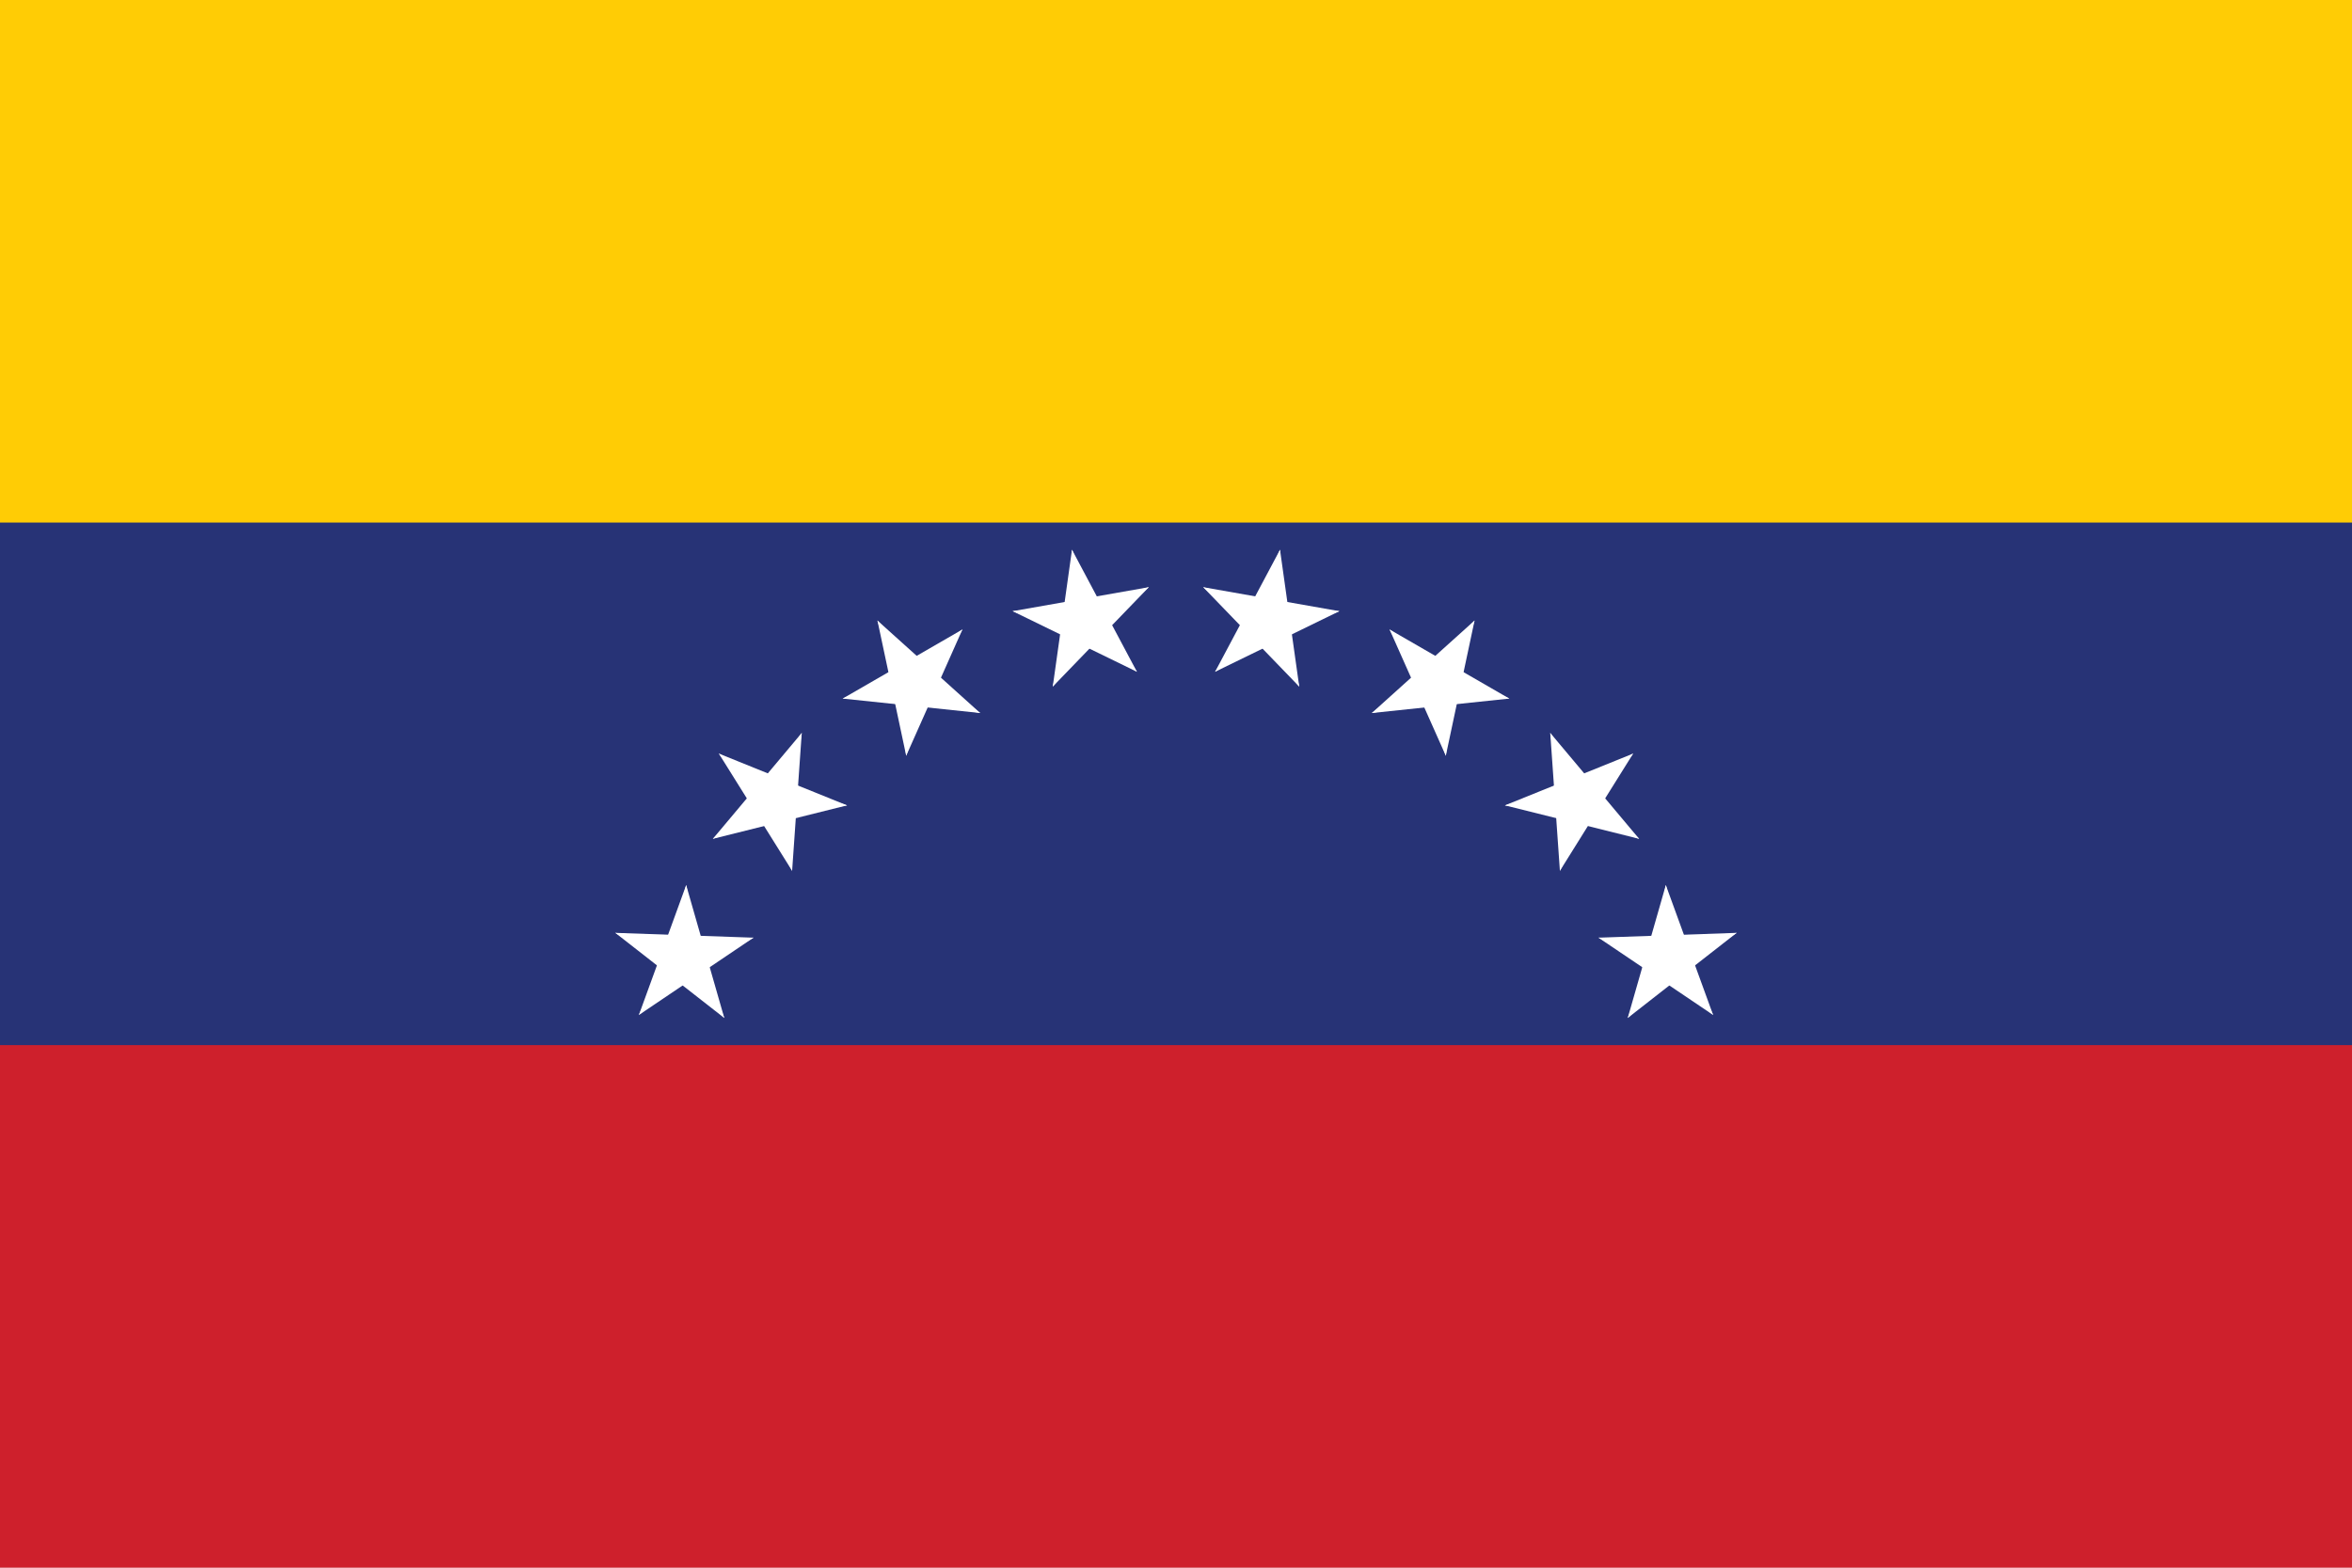
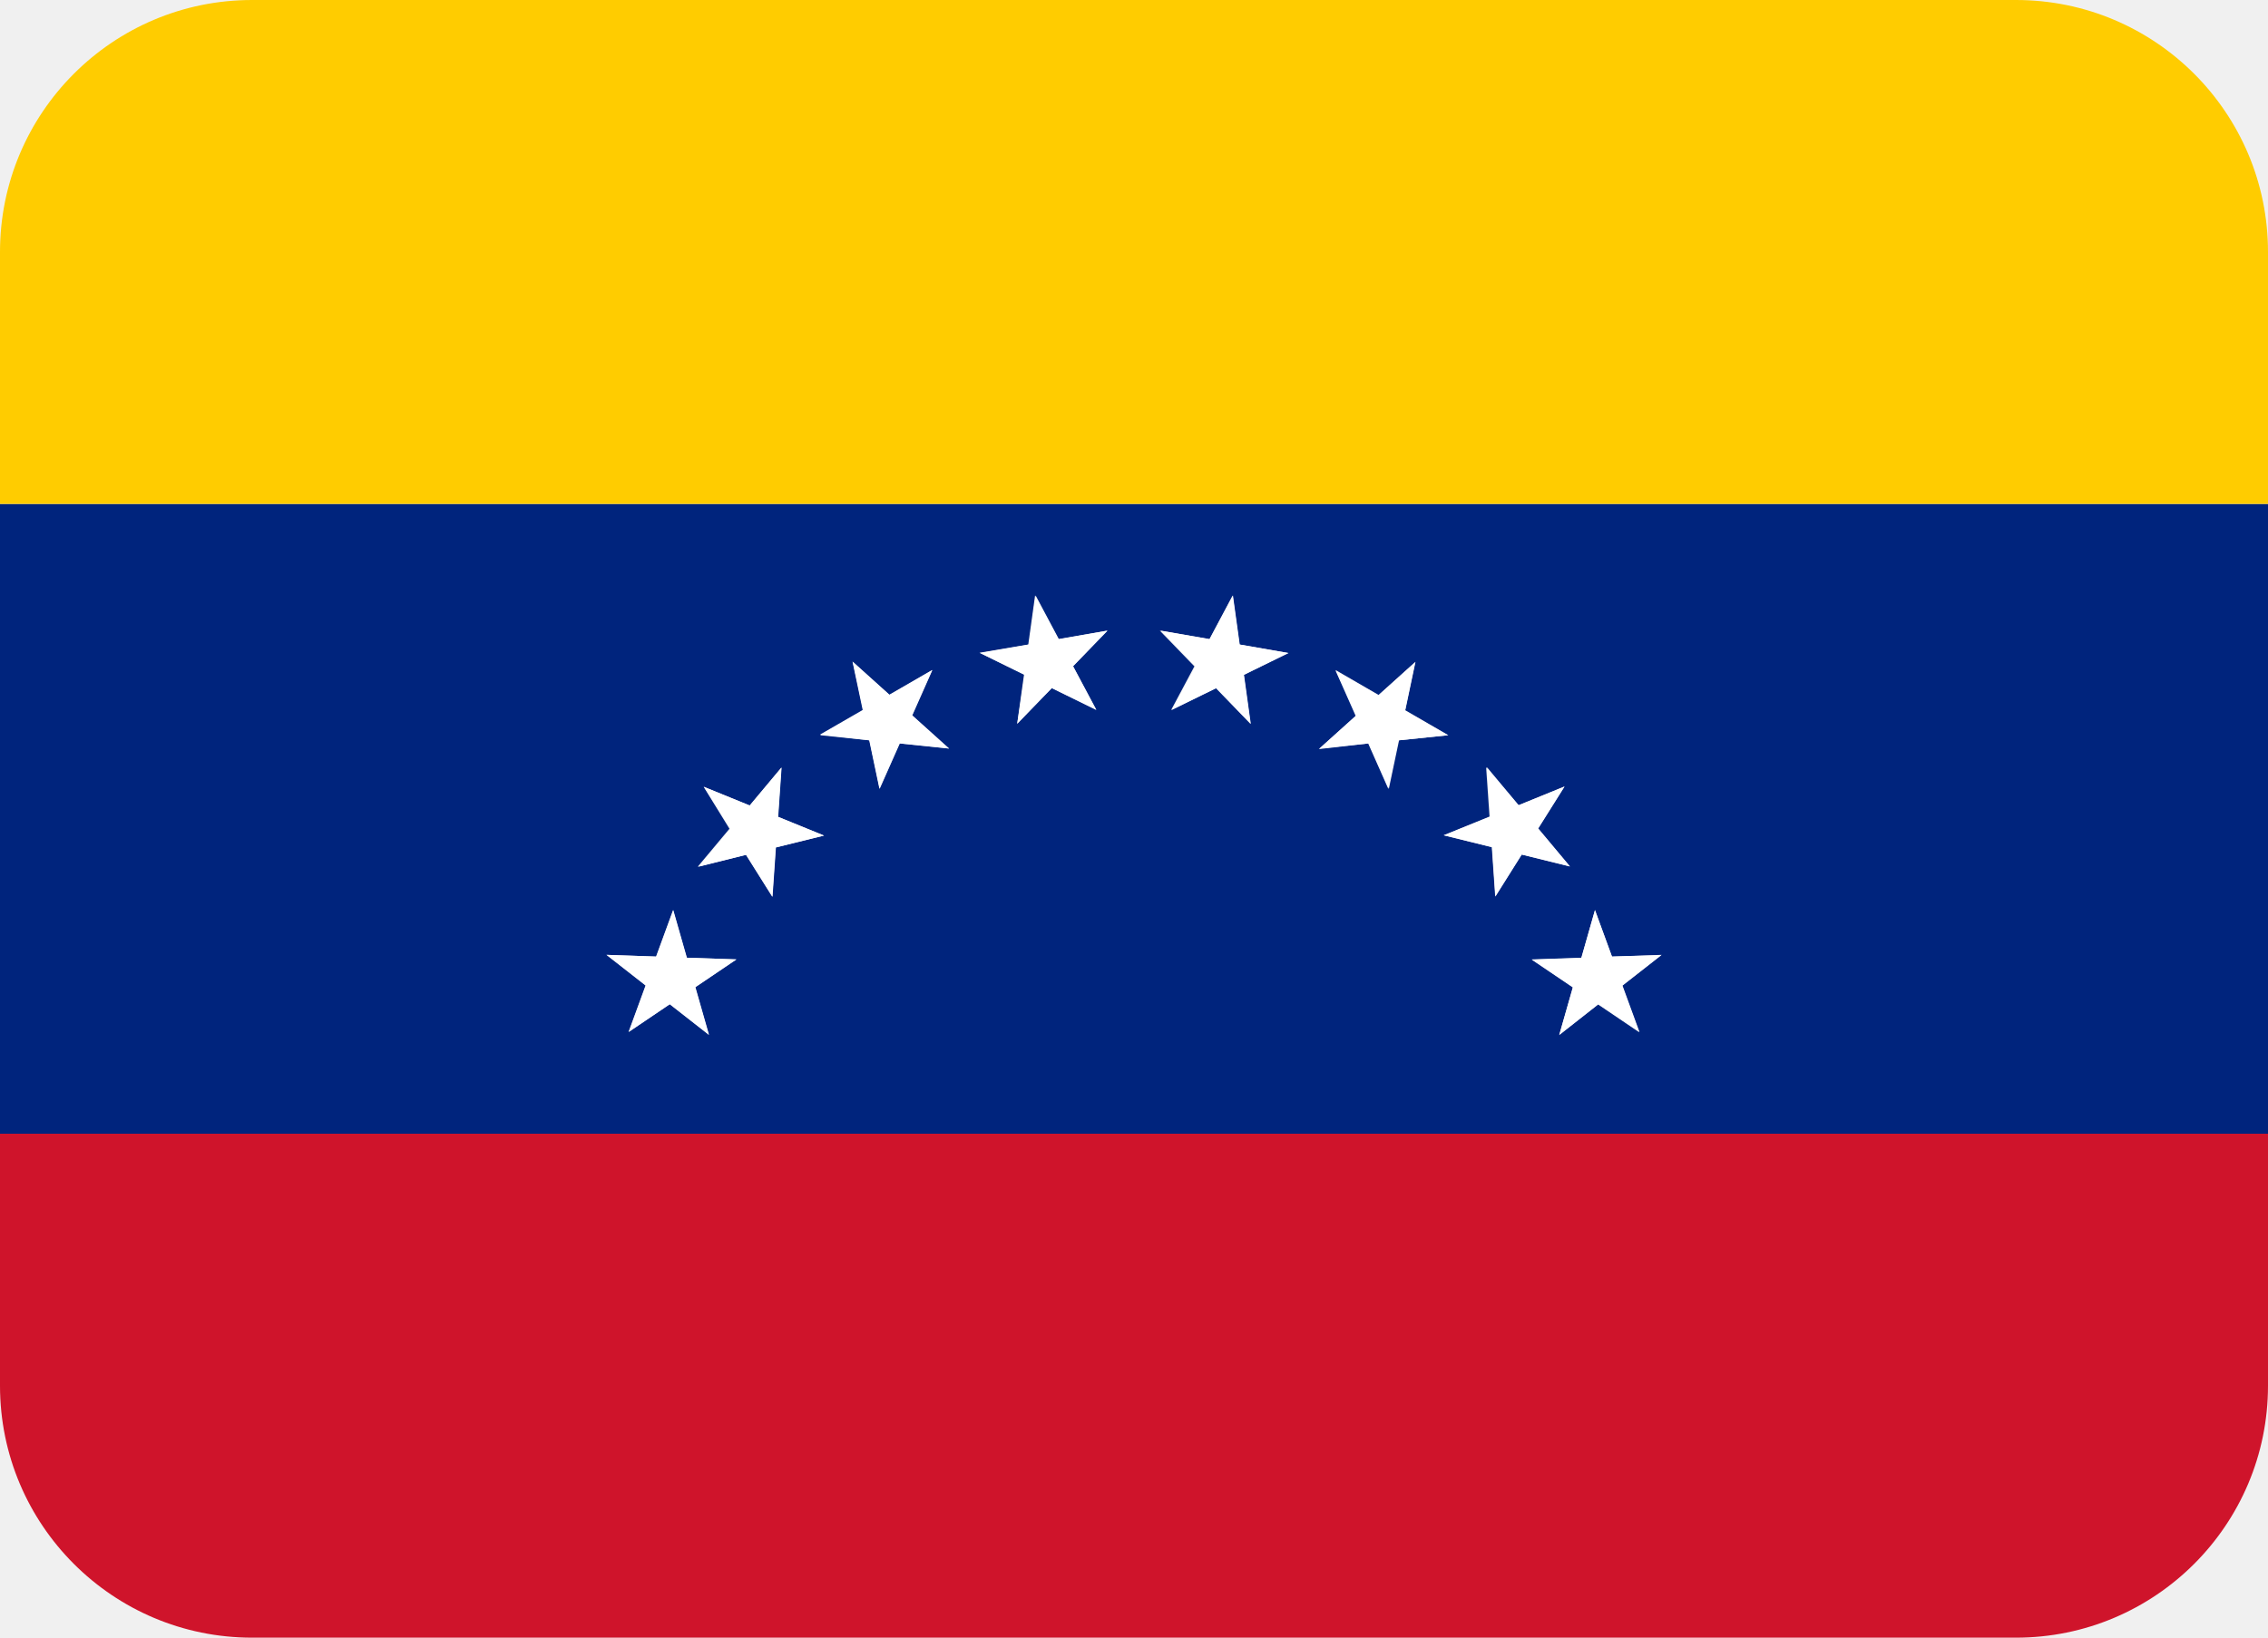
- <svg xmlns="http://www.w3.org/2000/svg" id="Layer_1" data-name="Layer 1" viewBox="0 0 1500 1000">
-   <defs>
-     <style>.cls-1{fill:#ce202c;}.cls-2{fill:#273376;}.cls-3{fill:#ffcc05;}.cls-4{fill:#fff;}</style>
-   </defs>
-   <rect class="cls-1" x="-0.82" width="1501.64" height="1000" />
-   <rect class="cls-2" x="-0.82" width="1501.64" height="666.67" />
-   <rect class="cls-3" x="-0.82" width="1501.64" height="333.33" />
-   <polygon class="cls-4" points="816.33 350.65 794.56 391.59 819.12 404.65 816.33 350.65" />
-   <polygon class="cls-4" points="816.33 350.65 822.78 396.57 795.23 400.44 816.33 350.65" />
-   <polygon class="cls-4" points="854.19 389.86 808.53 381.81 803.7 409.21 854.19 389.86" />
-   <polygon class="cls-4" points="854.19 389.86 812.52 410.19 800.32 385.18 854.19 389.86" />
-   <polygon class="cls-4" points="767.33 374.55 799.54 407.9 819.56 388.58 767.33 374.55" />
-   <polygon class="cls-4" points="767.33 374.55 813 382.6 808.17 410 767.33 374.55" />
-   <polygon class="cls-4" points="828.6 437.99 822.15 392.07 794.6 395.95 828.6 437.99" />
-   <polygon class="cls-4" points="828.6 437.99 796.39 404.64 816.4 385.31 828.6 437.99" />
-   <polygon class="cls-4" points="774.92 428.52 816.6 408.2 804.4 383.19 774.92 428.52" />
-   <polygon class="cls-4" points="774.92 428.52 796.69 387.59 821.25 400.65 774.92 428.52" />
-   <polygon class="cls-4" points="940.41 395.82 905.95 426.84 924.57 447.52 940.41 395.82" />
-   <polygon class="cls-4" points="940.41 395.82 930.77 441.17 903.55 435.38 940.41 395.82" />
-   <polygon class="cls-4" points="962.58 445.61 922.42 422.43 908.51 446.52 962.58 445.61" />
-   <polygon class="cls-4" points="962.58 445.61 916.47 450.46 913.56 422.79 962.58 445.61" />
-   <polygon class="cls-4" points="886.2 401.51 905.06 443.87 930.47 432.56 886.2 401.51" />
-   <polygon class="cls-4" points="886.2 401.51 926.35 424.7 912.44 448.79 886.2 401.51" />
-   <polygon class="cls-4" points="922.07 482.08 931.71 436.73 904.5 430.95 922.07 482.08" />
-   <polygon class="cls-4" points="922.07 482.08 903.21 439.73 928.63 428.41 922.07 482.08" />
-   <polygon class="cls-4" points="874.87 454.83 920.98 449.98 918.07 422.32 874.87 454.83" />
-   <polygon class="cls-4" points="874.87 454.83 909.32 423.8 927.94 444.48 874.87 454.83" />
-   <polygon class="cls-4" points="1041.56 480.69 998.57 498.06 1008.99 523.86 1041.56 480.69" />
-   <polygon class="cls-4" points="1041.56 480.69 1016.99 520.01 993.4 505.27 1041.56 480.69" />
-   <polygon class="cls-4" points="1045.36 535.07 1015.56 499.55 994.25 517.43 1045.36 535.07" />
-   <polygon class="cls-4" points="1045.36 535.07 1000.37 523.85 1007.1 496.86 1045.36 535.07" />
-   <polygon class="cls-4" points="988.67 467.51 991.91 513.76 1019.66 511.82 988.67 467.51" />
-   <polygon class="cls-4" points="988.67 467.51 1018.48 503.03 997.16 520.91 988.67 467.51" />
-   <polygon class="cls-4" points="994.83 555.49 1019.39 516.16 995.8 501.42 994.83 555.49" />
-   <polygon class="cls-4" points="994.83 555.49 991.59 509.23 1019.34 507.29 994.83 555.49" />
-   <polygon class="cls-4" points="959.79 513.73 1004.78 524.95 1011.51 497.95 959.79 513.73" />
-   <polygon class="cls-4" points="959.79 513.73 1002.78 496.36 1013.2 522.16 959.79 513.73" />
-   <polygon class="cls-4" points="1107.58 595.05 1061.24 596.67 1062.22 624.47 1107.58 595.05" />
-   <polygon class="cls-4" points="1107.58 595.05 1071.05 623.59 1053.92 601.67 1107.58 595.05" />
-   <polygon class="cls-4" points="1092.56 647.44 1076.7 603.87 1050.56 613.39 1092.56 647.44" />
-   <polygon class="cls-4" points="1092.56 647.44 1054.12 621.52 1069.68 598.45 1092.56 647.44" />
-   <polygon class="cls-4" points="1062.39 564.57 1049.62 609.14 1076.36 616.81 1062.39 564.57" />
-   <polygon class="cls-4" points="1062.39 564.57 1078.25 608.14 1052.11 617.65 1062.39 564.57" />
-   <polygon class="cls-4" points="1038.09 649.35 1074.62 620.8 1057.49 598.88 1038.09 649.35" />
-   <polygon class="cls-4" points="1038.09 649.35 1050.87 604.78 1077.61 612.44 1038.09 649.35" />
-   <polygon class="cls-4" points="1019.44 598.13 1057.88 624.05 1073.44 600.99 1019.44 598.13" />
-   <polygon class="cls-4" points="1019.44 598.13 1065.78 596.51 1066.75 624.31 1019.44 598.13" />
-   <polygon class="cls-4" points="683.67 350.65 705.44 391.59 680.88 404.65 683.67 350.65" />
-   <polygon class="cls-4" points="683.67 350.65 677.22 396.57 704.77 400.44 683.67 350.65" />
-   <polygon class="cls-4" points="645.81 389.86 691.47 381.81 696.3 409.21 645.81 389.86" />
-   <polygon class="cls-4" points="645.81 389.86 687.48 410.19 699.68 385.18 645.81 389.86" />
-   <polygon class="cls-4" points="732.67 374.55 700.46 407.9 680.44 388.58 732.67 374.55" />
-   <polygon class="cls-4" points="732.67 374.55 687 382.6 691.83 410 732.67 374.55" />
-   <polygon class="cls-4" points="671.4 437.99 677.85 392.07 705.4 395.95 671.4 437.99" />
-   <polygon class="cls-4" points="671.4 437.99 703.61 404.64 683.6 385.31 671.4 437.99" />
-   <polygon class="cls-4" points="725.08 428.52 683.4 408.2 695.6 383.19 725.08 428.52" />
-   <polygon class="cls-4" points="725.08 428.52 703.31 387.59 678.75 400.65 725.08 428.52" />
-   <polygon class="cls-4" points="559.59 395.82 594.05 426.84 575.43 447.52 559.59 395.82" />
-   <polygon class="cls-4" points="559.59 395.82 569.23 441.17 596.44 435.38 559.59 395.82" />
-   <polygon class="cls-4" points="537.42 445.61 577.58 422.43 591.49 446.52 537.42 445.61" />
-   <polygon class="cls-4" points="537.42 445.61 583.53 450.46 586.44 422.79 537.42 445.61" />
-   <polygon class="cls-4" points="613.8 401.51 594.94 443.87 569.53 432.56 613.8 401.51" />
-   <polygon class="cls-4" points="613.8 401.51 573.65 424.7 587.56 448.79 613.8 401.51" />
-   <polygon class="cls-4" points="577.93 482.08 568.29 436.73 595.5 430.95 577.93 482.08" />
-   <polygon class="cls-4" points="577.93 482.08 596.79 439.73 571.37 428.41 577.93 482.08" />
-   <polygon class="cls-4" points="625.13 454.83 579.02 449.98 581.93 422.32 625.13 454.83" />
-   <polygon class="cls-4" points="625.13 454.83 590.68 423.8 572.06 444.48 625.13 454.83" />
-   <polygon class="cls-4" points="458.44 480.69 501.43 498.06 491.01 523.86 458.44 480.69" />
-   <polygon class="cls-4" points="458.44 480.69 483.01 520.01 506.6 505.27 458.44 480.69" />
-   <polygon class="cls-4" points="454.64 535.07 484.44 499.55 505.75 517.43 454.64 535.07" />
-   <polygon class="cls-4" points="454.64 535.07 499.63 523.85 492.9 496.86 454.64 535.07" />
-   <polygon class="cls-4" points="511.33 467.51 508.09 513.76 480.34 511.82 511.33 467.51" />
-   <polygon class="cls-4" points="511.33 467.51 481.52 503.03 502.83 520.91 511.33 467.51" />
-   <polygon class="cls-4" points="505.18 555.49 480.6 516.16 504.2 501.42 505.18 555.49" />
-   <polygon class="cls-4" points="505.18 555.49 508.41 509.23 480.66 507.29 505.18 555.49" />
-   <polygon class="cls-4" points="540.21 513.73 495.22 524.95 488.49 497.95 540.21 513.73" />
-   <polygon class="cls-4" points="540.21 513.73 497.22 496.36 486.8 522.16 540.21 513.73" />
-   <polygon class="cls-4" points="392.42 595.05 438.75 596.67 437.78 624.47 392.42 595.05" />
-   <polygon class="cls-4" points="392.42 595.05 428.95 623.59 446.08 601.67 392.42 595.05" />
-   <polygon class="cls-4" points="407.44 647.44 423.3 603.87 449.44 613.39 407.44 647.44" />
-   <polygon class="cls-4" points="407.44 647.44 445.88 621.52 430.32 598.45 407.44 647.44" />
-   <polygon class="cls-4" points="437.61 564.57 450.38 609.14 423.64 616.81 437.61 564.57" />
-   <polygon class="cls-4" points="437.61 564.57 421.75 608.14 447.89 617.65 437.61 564.57" />
-   <polygon class="cls-4" points="461.92 649.35 425.38 620.8 442.5 598.88 461.92 649.35" />
-   <polygon class="cls-4" points="461.92 649.35 449.13 604.78 422.39 612.44 461.92 649.35" />
-   <polygon class="cls-4" points="480.56 598.13 442.12 624.05 426.56 600.99 480.56 598.13" />
-   <polygon class="cls-4" points="480.56 598.13 434.22 596.51 433.25 624.31 480.56 598.13" />
+ <svg xmlns="http://www.w3.org/2000/svg" version="1.1" id="Camada_1" x="0px" y="0px" viewBox="0 0 800 577.8" style="enable-background:new 0 0 800 577.8;" xml:space="preserve">
+   <style type="text/css">
+ 	.st0{fill:#CF142B;}
+ 	.st1{fill:#00247D;}
+ 	.st2{fill:#FFCC00;}
+ 	.st3{fill:#FFFFFF;}
+ </style>
+   <path class="st0" d="M0,488.9c0,49.1,39.8,88.9,88.9,88.9h622.2c49.1,0,88.9-39.8,88.9-88.9V400H0V488.9z" />
+   <path class="st1" d="M0,400h800V177.8H0V400z M562.6,321.1l6,16.4L586,337l-13.8,10.8l6,16.4l-14.5-9.8L550,365.2l4.8-16.8  l-14.5-9.8l17.5-0.6L562.6,321.1L562.6,321.1z M535.6,284.1l16.2-6.6l-9.3,14.8l11.2,13.4l-17-4.2l-9.3,14.8l-1.2-17.4l-17-4.2  l16.2-6.6l-1.2-17.4L535.6,284.1z M471.1,236.4l15.2,8.8l13-11.7l-3.6,17.1l15.2,8.8l-17.4,1.8l-3.6,17.1l-7.1-16l-17.4,1.8l13-11.7  L471.1,236.4z M426.6,225.5l8.2-15.4l2.4,17.3l17.2,3l-15.7,7.7l2.4,17.3l-12.2-12.6l-15.8,7.7l8.2-15.4l-12.2-12.6L426.6,225.5  L426.6,225.5z M362.7,227.4l2.4-17.3l8.2,15.4l17.2-3L378.5,235l8.2,15.4l-15.7-7.7l-12.2,12.6l2.4-17.3l-15.7-7.7L362.7,227.4  L362.7,227.4z M300.8,233.5l13,11.7l15.1-8.8l-7.1,16l13,11.7l-17.4-1.8l-7.1,16l-3.6-17.1l-17.4-1.8l15.2-8.8L300.8,233.5  L300.8,233.5z M248.2,277.6l16.2,6.6l11.2-13.4l-1.2,17.4l16.2,6.6l-17,4.2l-1.2,17.4l-9.3-14.8l-17,4.2l11.2-13.4L248.2,277.6  L248.2,277.6z M231.4,337.5l6-16.4l4.8,16.8l17.5,0.6l-14.5,9.8l4.8,16.8l-13.8-10.8l-14.5,9.8l6-16.4l-13.8-10.8L231.4,337.5z" />
+   <path class="st2" d="M711.1,0H88.9C39.8,0,0,39.8,0,88.9v88.9h800V88.9C800,39.8,760.2,0,711.1,0z" />
+   <path class="st3" d="M413.3,250.5l15.7-7.7l12.2,12.6l-2.4-17.3l15.7-7.7l-17.2-3l-2.4-17.3l-8.2,15.4l-17.2-3l12.2,12.6  L413.3,250.5z M482.6,262.3l7.1,16l3.6-17.1l17.4-1.8l-15.1-8.7l3.6-17.1l-13,11.7l-15.1-8.7l7.1,16l-13,11.7L482.6,262.3z   M509.3,294.7l17,4.2l1.2,17.4l9.3-14.8l17,4.2l-11.2-13.4l9.3-14.8l-16.2,6.6l-11.2-13.4l1.2,17.4L509.3,294.7z M554.8,348.3  l-4.8,16.8l13.8-10.8l14.5,9.8l-6-16.4l13.8-10.8l-17.5,0.6l-6-16.4l-4.8,16.8l-17.5,0.6L554.8,348.3z M358.8,255.4l12.2-12.6  l15.7,7.7l-8.2-15.4l12.2-12.6l-17.2,3l-8.2-15.4l-2.4,17.3l-17.2,3l15.7,7.7L358.8,255.4z M306.6,261.2l3.6,17.1l7.1-16l17.4,1.8  l-13-11.7l7.1-16l-15.1,8.7l-13-11.7l3.6,17.1l-15.1,8.7L306.6,261.2z M263.2,301.6l9.3,14.8l1.2-17.4l17-4.2l-16.2-6.6l1.2-17.4  l-11.2,13.4l-16.2-6.6l9.3,14.8l-11.2,13.4L263.2,301.6z M221.8,364.1l14.5-9.8l13.8,10.8l-4.8-16.8l14.5-9.8l-17.5-0.6l-4.8-16.8  l-6,16.4l-17.5-0.6l13.8,10.8L221.8,364.1z" />
</svg>
